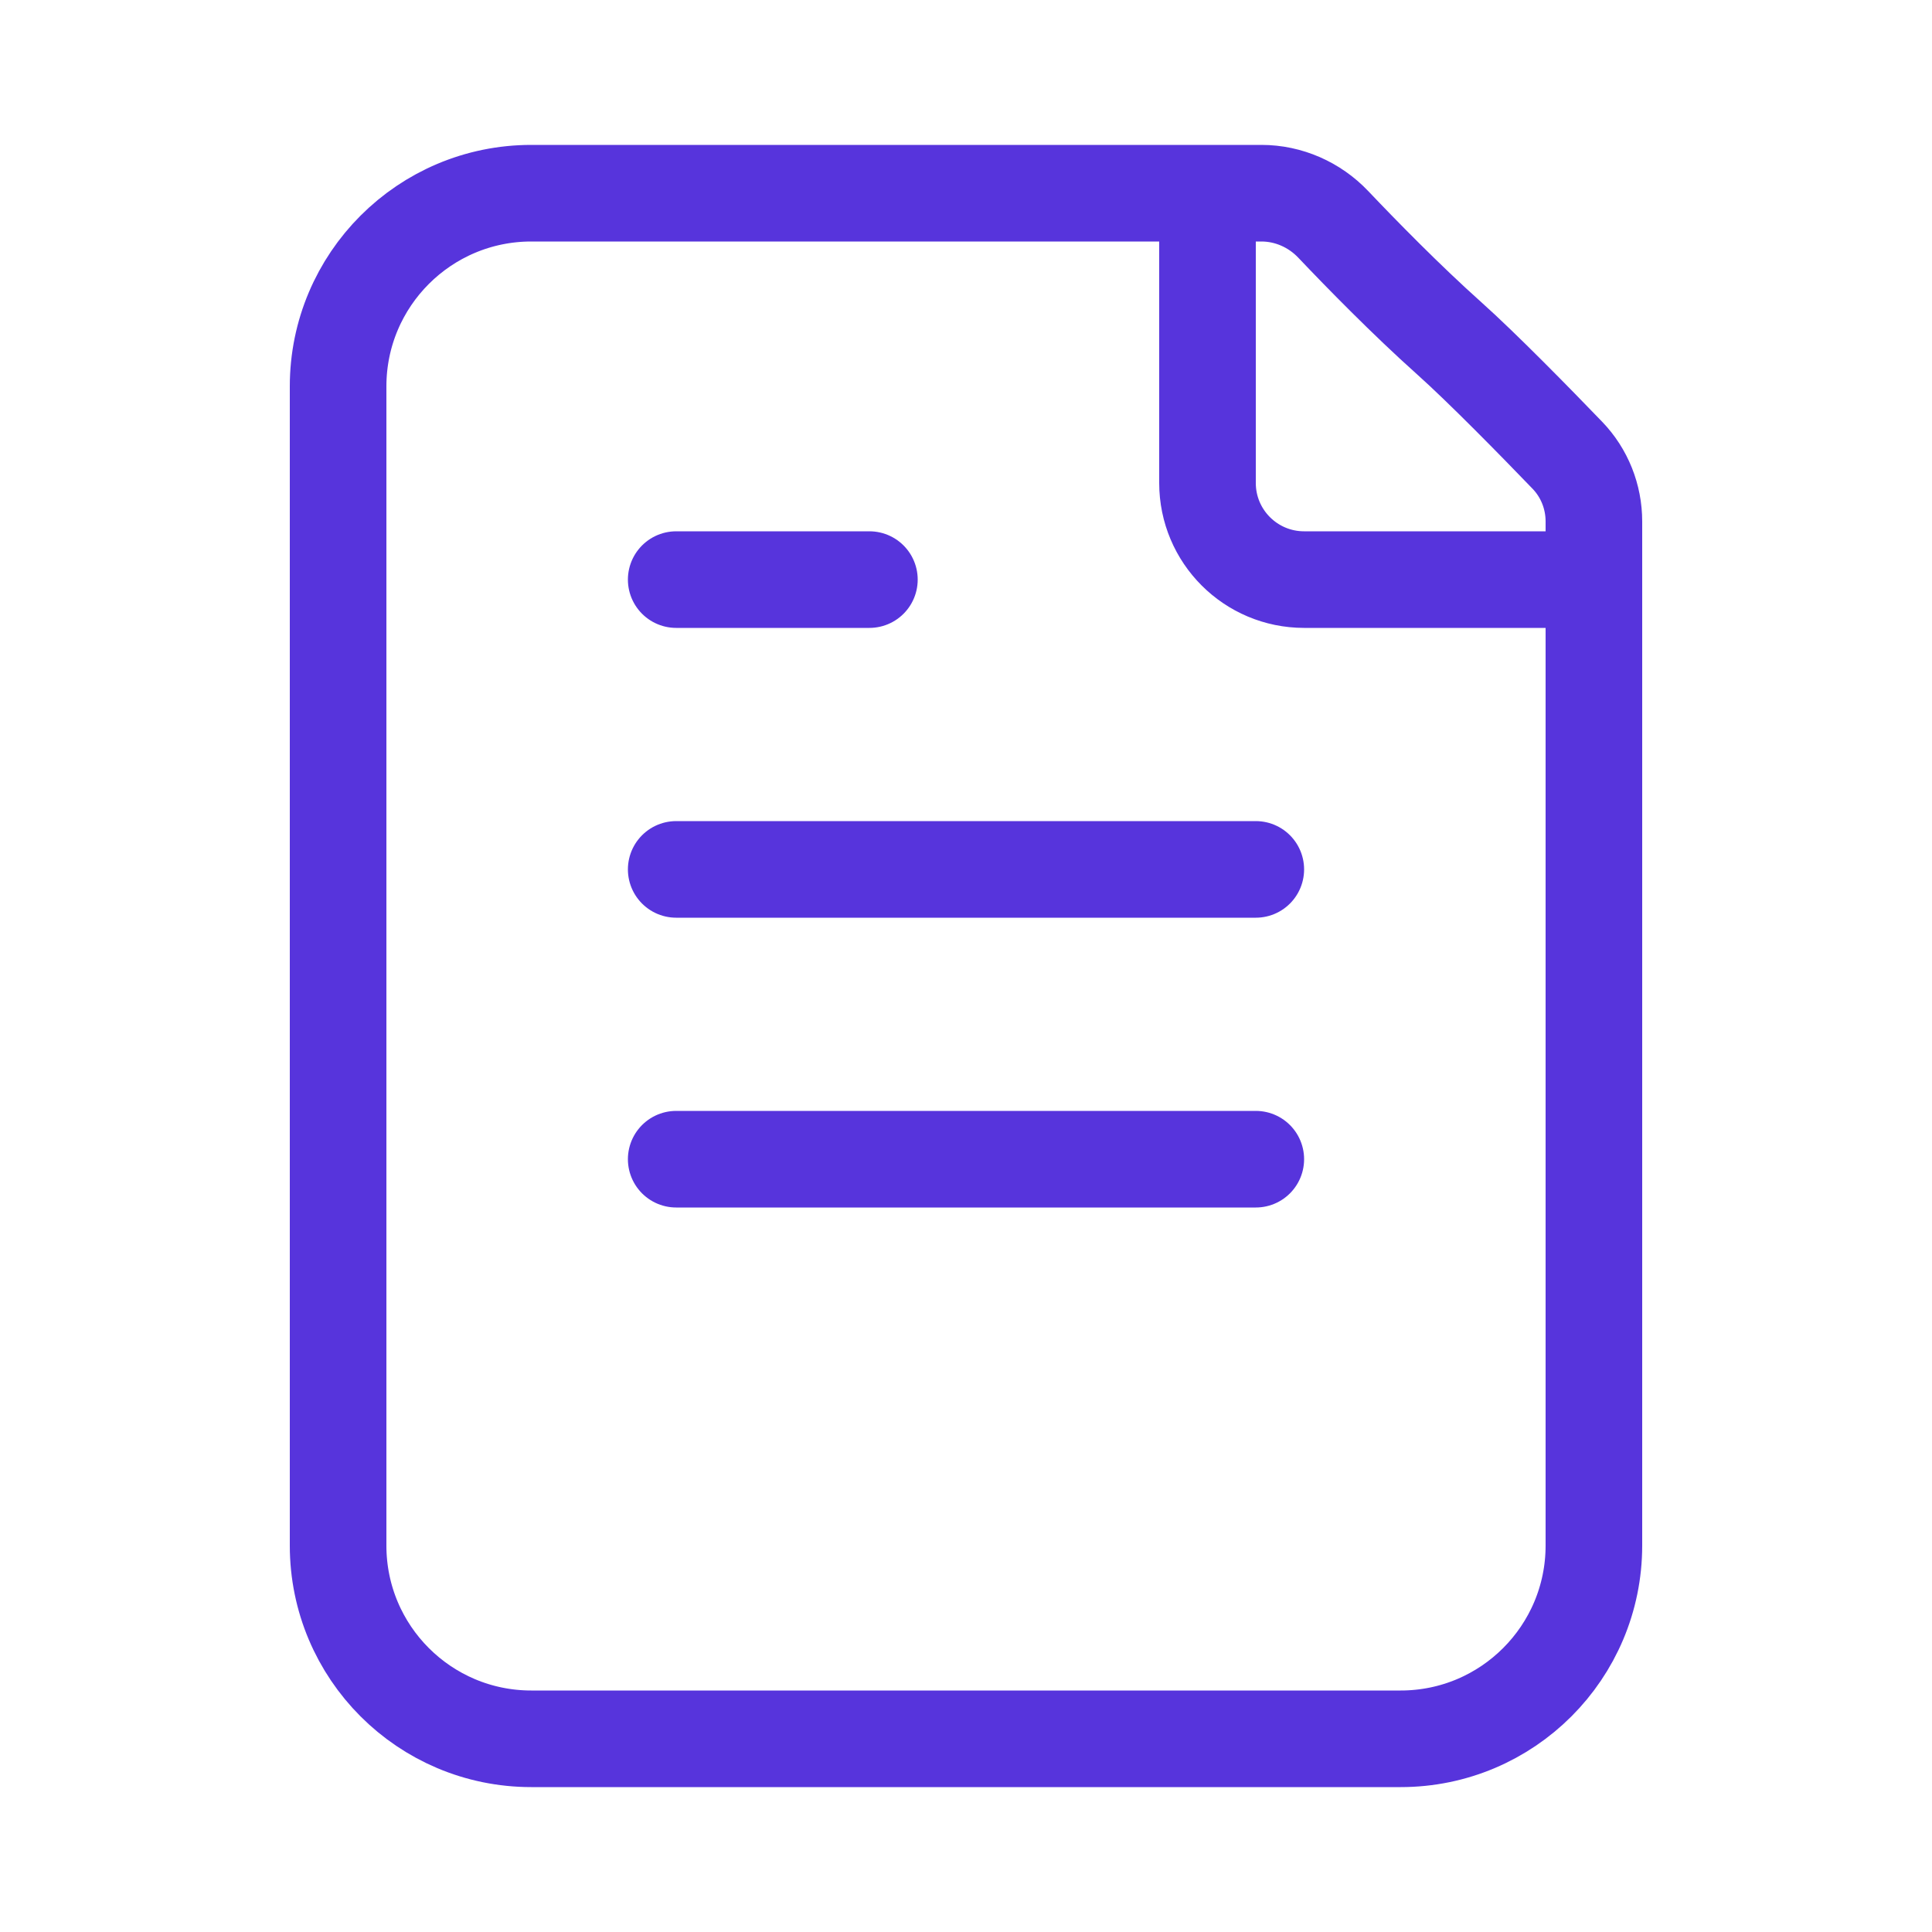
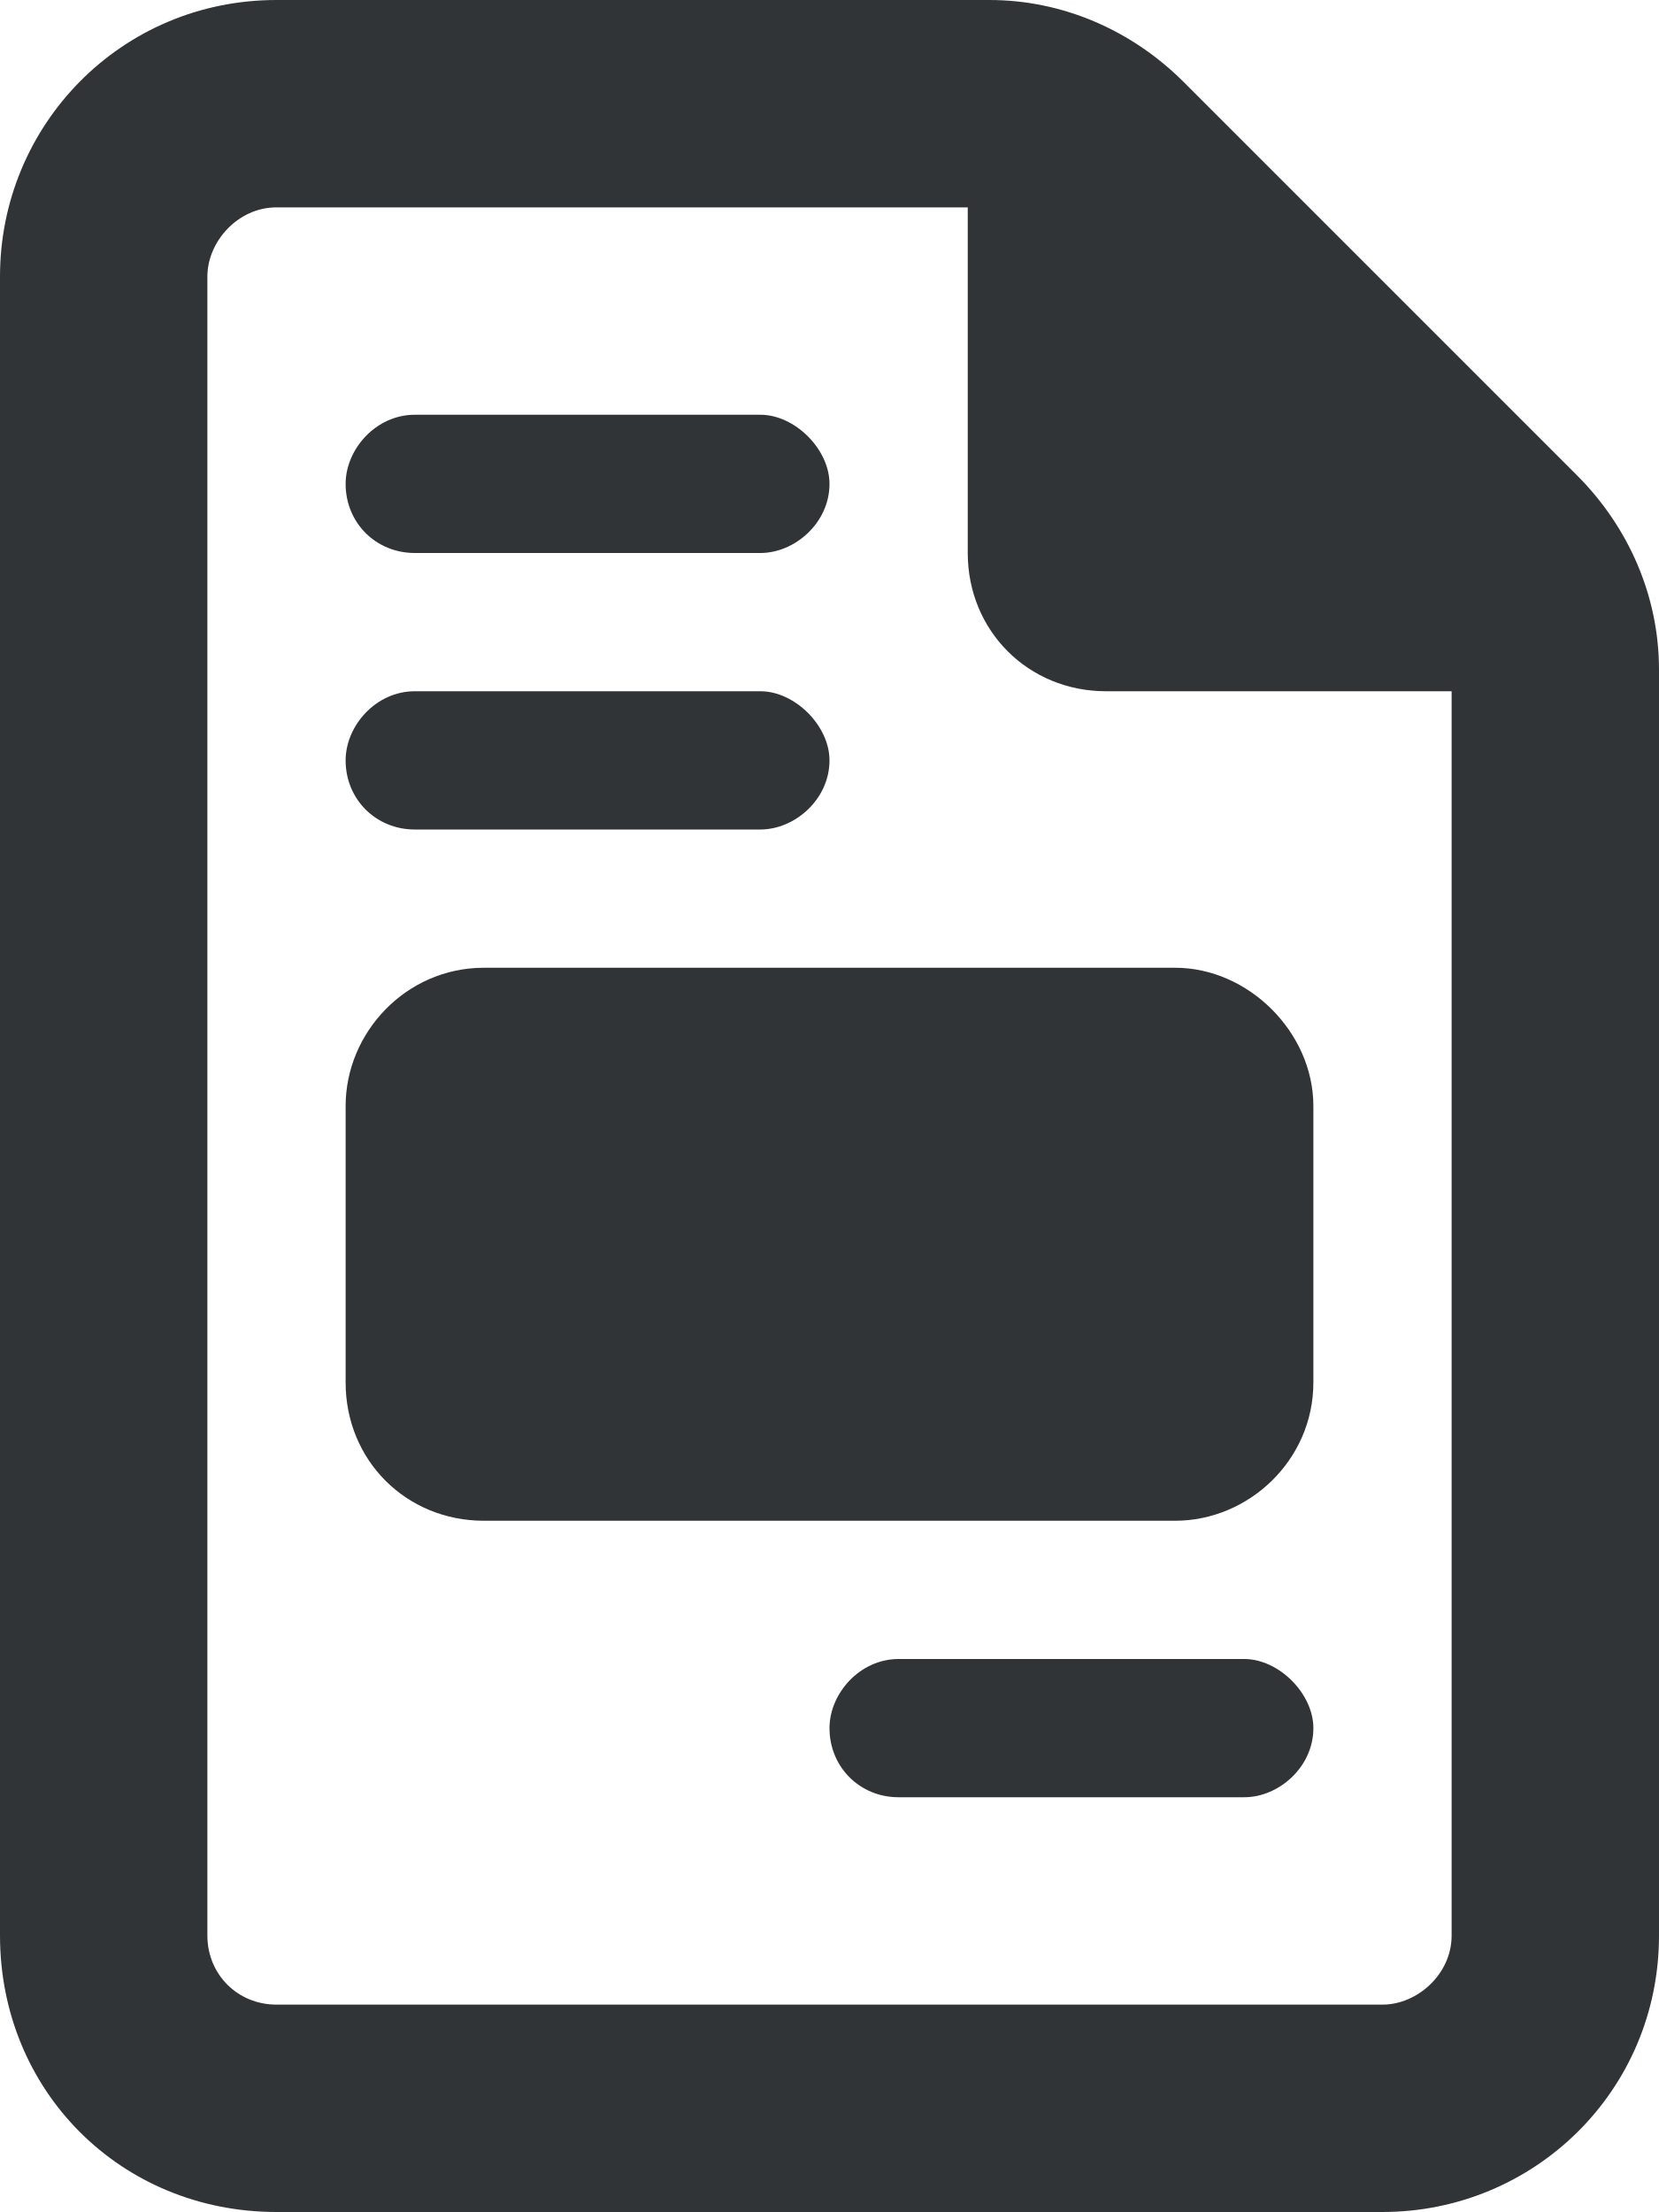
- <svg xmlns="http://www.w3.org/2000/svg" width="40" height="40" viewBox="0 0 40 40" fill="none">
-   <path d="M25 4V10C25 11.105 25.896 12 27 12H33M14 12H18M14 18H26M14 24H26M30 7C29.11 6.204 28.186 5.259 27.603 4.645C27.215 4.237 26.679 4 26.116 4H11C8.791 4 7 5.791 7 8L7 32C7 34.209 8.79 36 10.999 36L29 36C31.209 36 32.999 34.209 33 32L33 10.796C33 10.285 32.805 9.793 32.45 9.425C31.794 8.744 30.698 7.624 30 7Z" stroke="#5734DC" stroke-width="2" stroke-linecap="round" stroke-linejoin="round" />
+ <svg xmlns="http://www.w3.org/2000/svg" width="18" height="24" viewBox="0 0 18 24" fill="none">
+   <path d="M3 21.75H15C15.375 21.75 15.75 21.422 15.75 21V7.5H12C11.156 7.5 10.5 6.844 10.5 6V2.25H3C2.578 2.25 2.25 2.625 2.25 3V21C2.25 21.422 2.578 21.75 3 21.75ZM0 3C0 1.359 1.312 0 3 0H10.734C11.531 0 12.281 0.328 12.844 0.891L17.109 5.156C17.672 5.719 18 6.469 18 7.266V21C18 22.688 16.641 24 15 24H3C1.312 24 0 22.688 0 21V3ZM3.75 5.25C3.75 4.875 4.078 4.5 4.5 4.5H8.25C8.625 4.5 9 4.875 9 5.25C9 5.672 8.625 6 8.25 6H4.5C4.078 6 3.75 5.672 3.75 5.25ZM3.75 8.25C3.75 7.875 4.078 7.5 4.5 7.5H8.25C8.625 7.5 9 7.875 9 8.25C9 8.672 8.625 9 8.25 9H4.5C4.078 9 3.75 8.672 3.75 8.25ZM9 18.75C9 18.375 9.328 18 9.75 18H13.5C13.875 18 14.25 18.375 14.25 18.75C14.25 19.172 13.875 19.5 13.5 19.5H9.75C9.328 19.5 9 19.172 9 18.75ZM5.25 10.5H12.75C13.547 10.5 14.25 11.203 14.25 12V15C14.25 15.844 13.547 16.5 12.75 16.5H5.25C4.406 16.5 3.75 15.844 3.75 15V12C3.75 11.203 4.406 10.5 5.25 10.5Z" fill="#313436" />
</svg>
